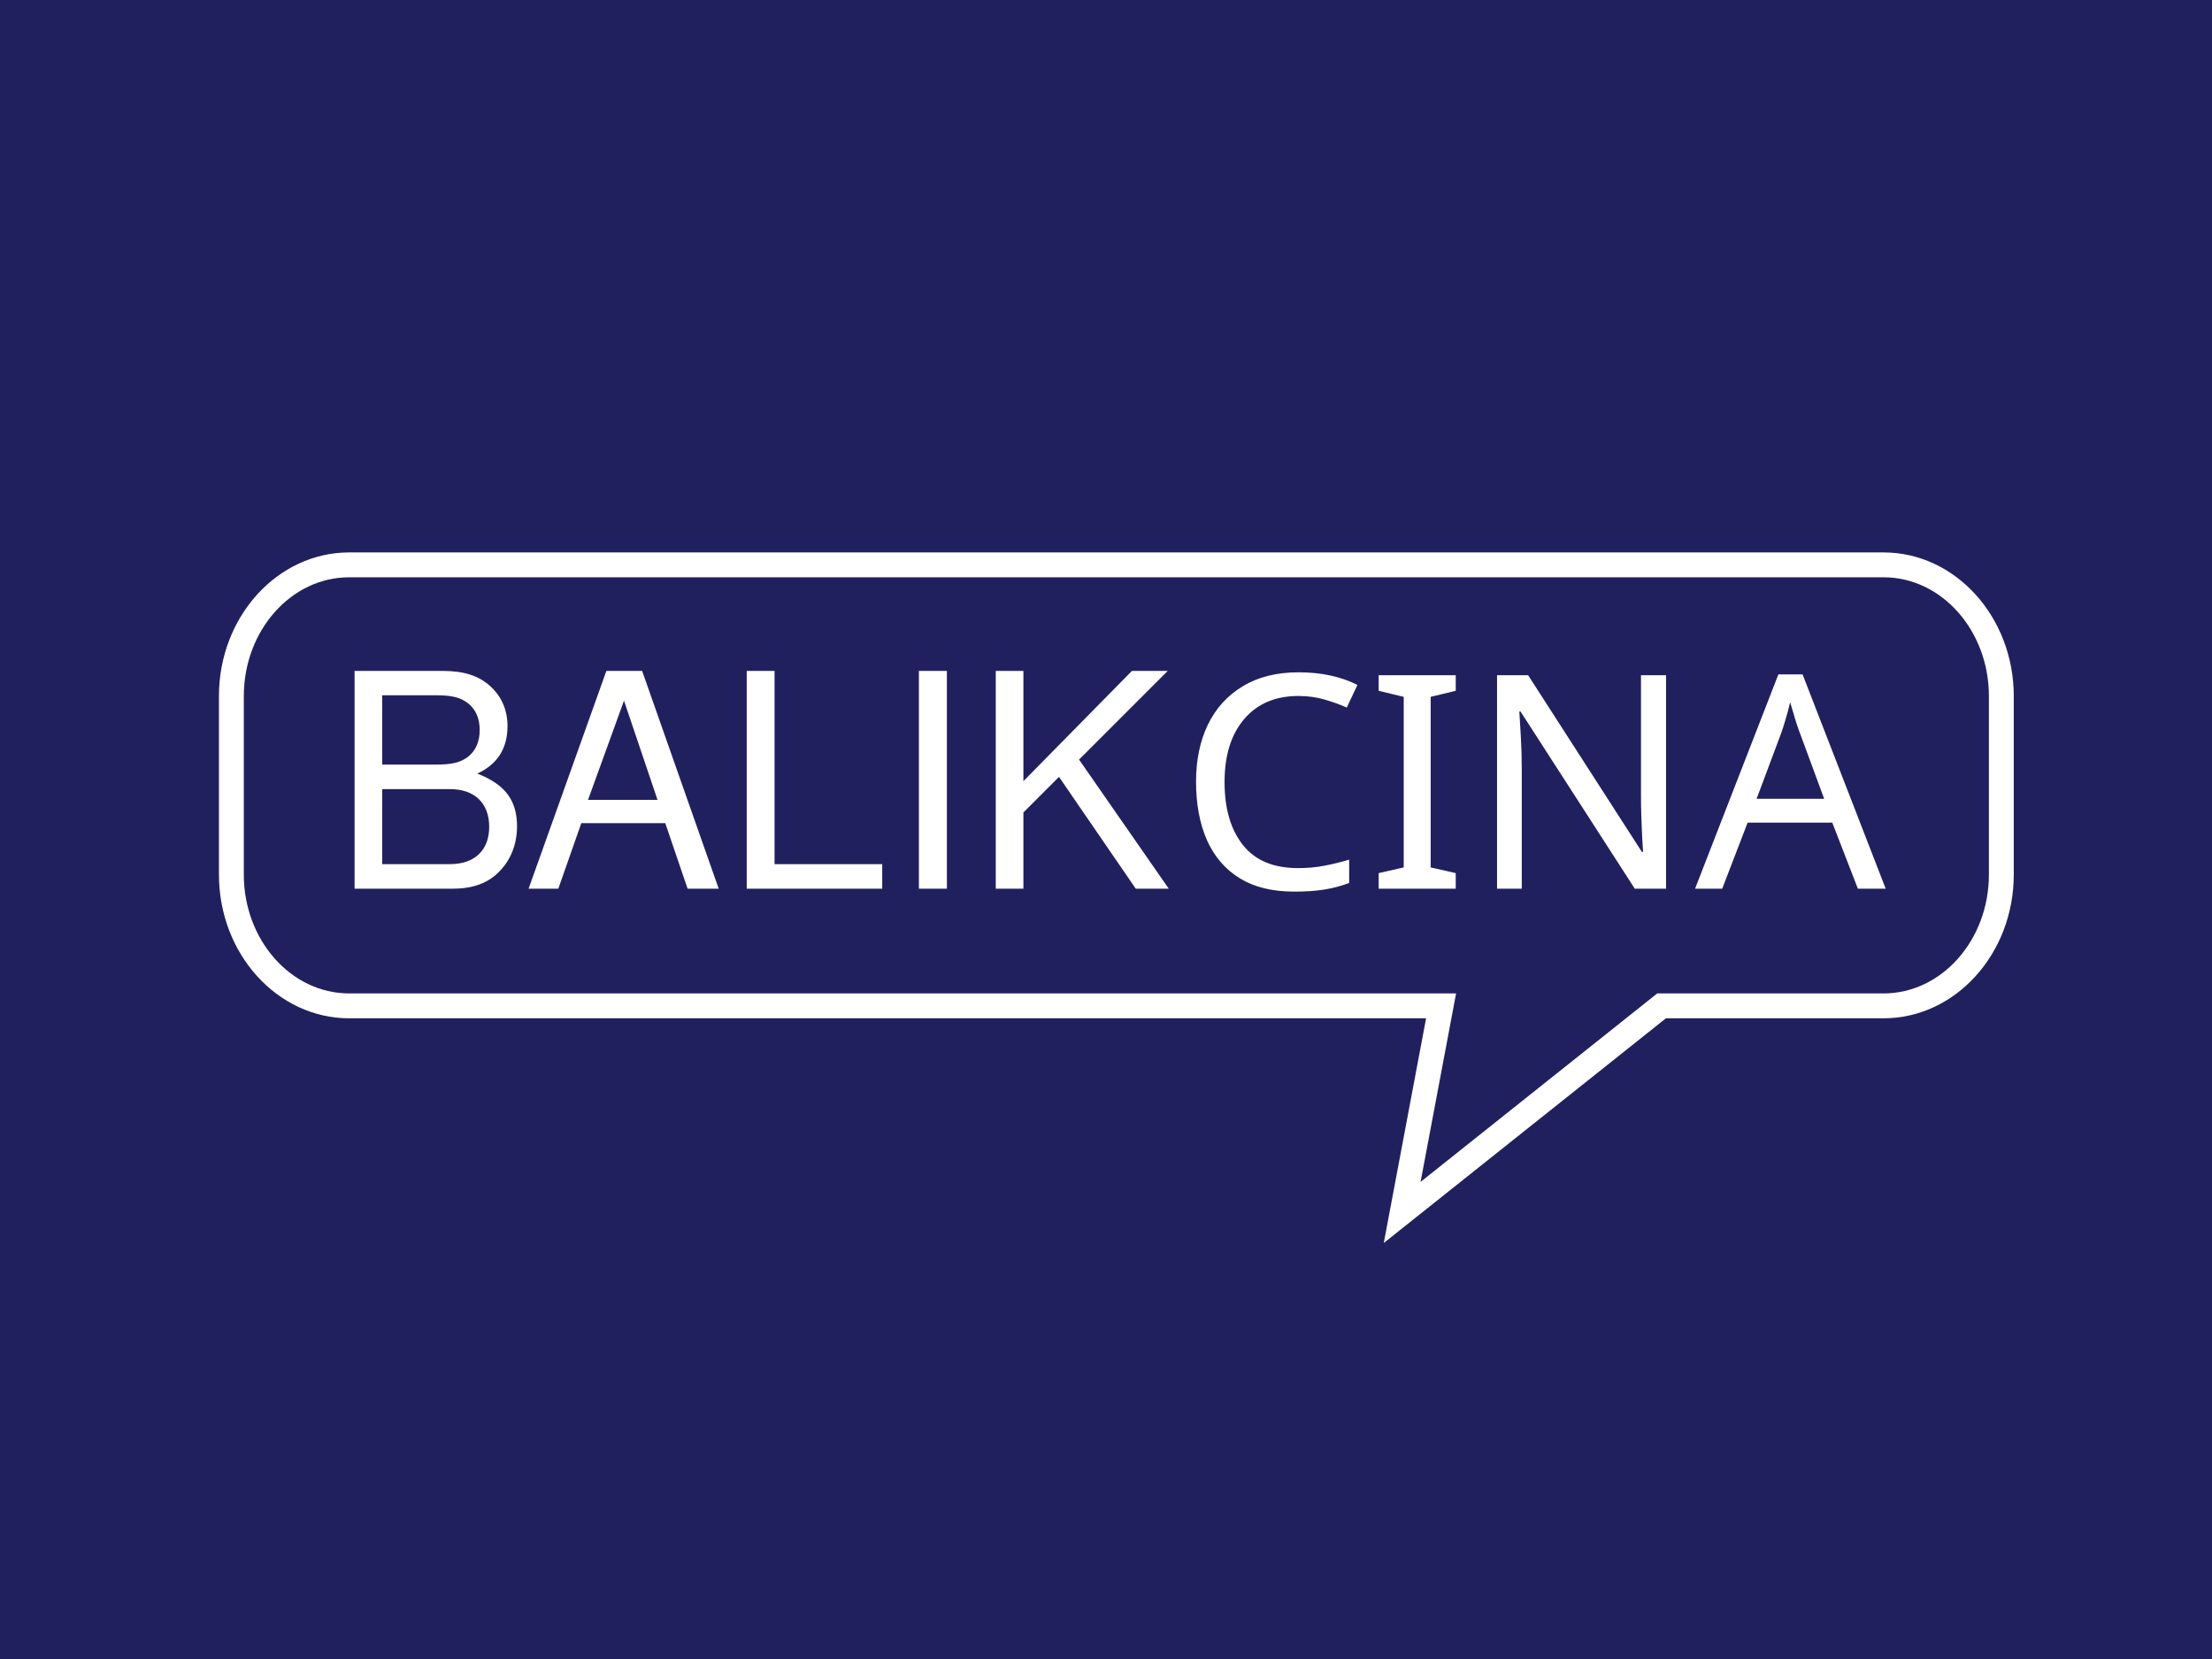
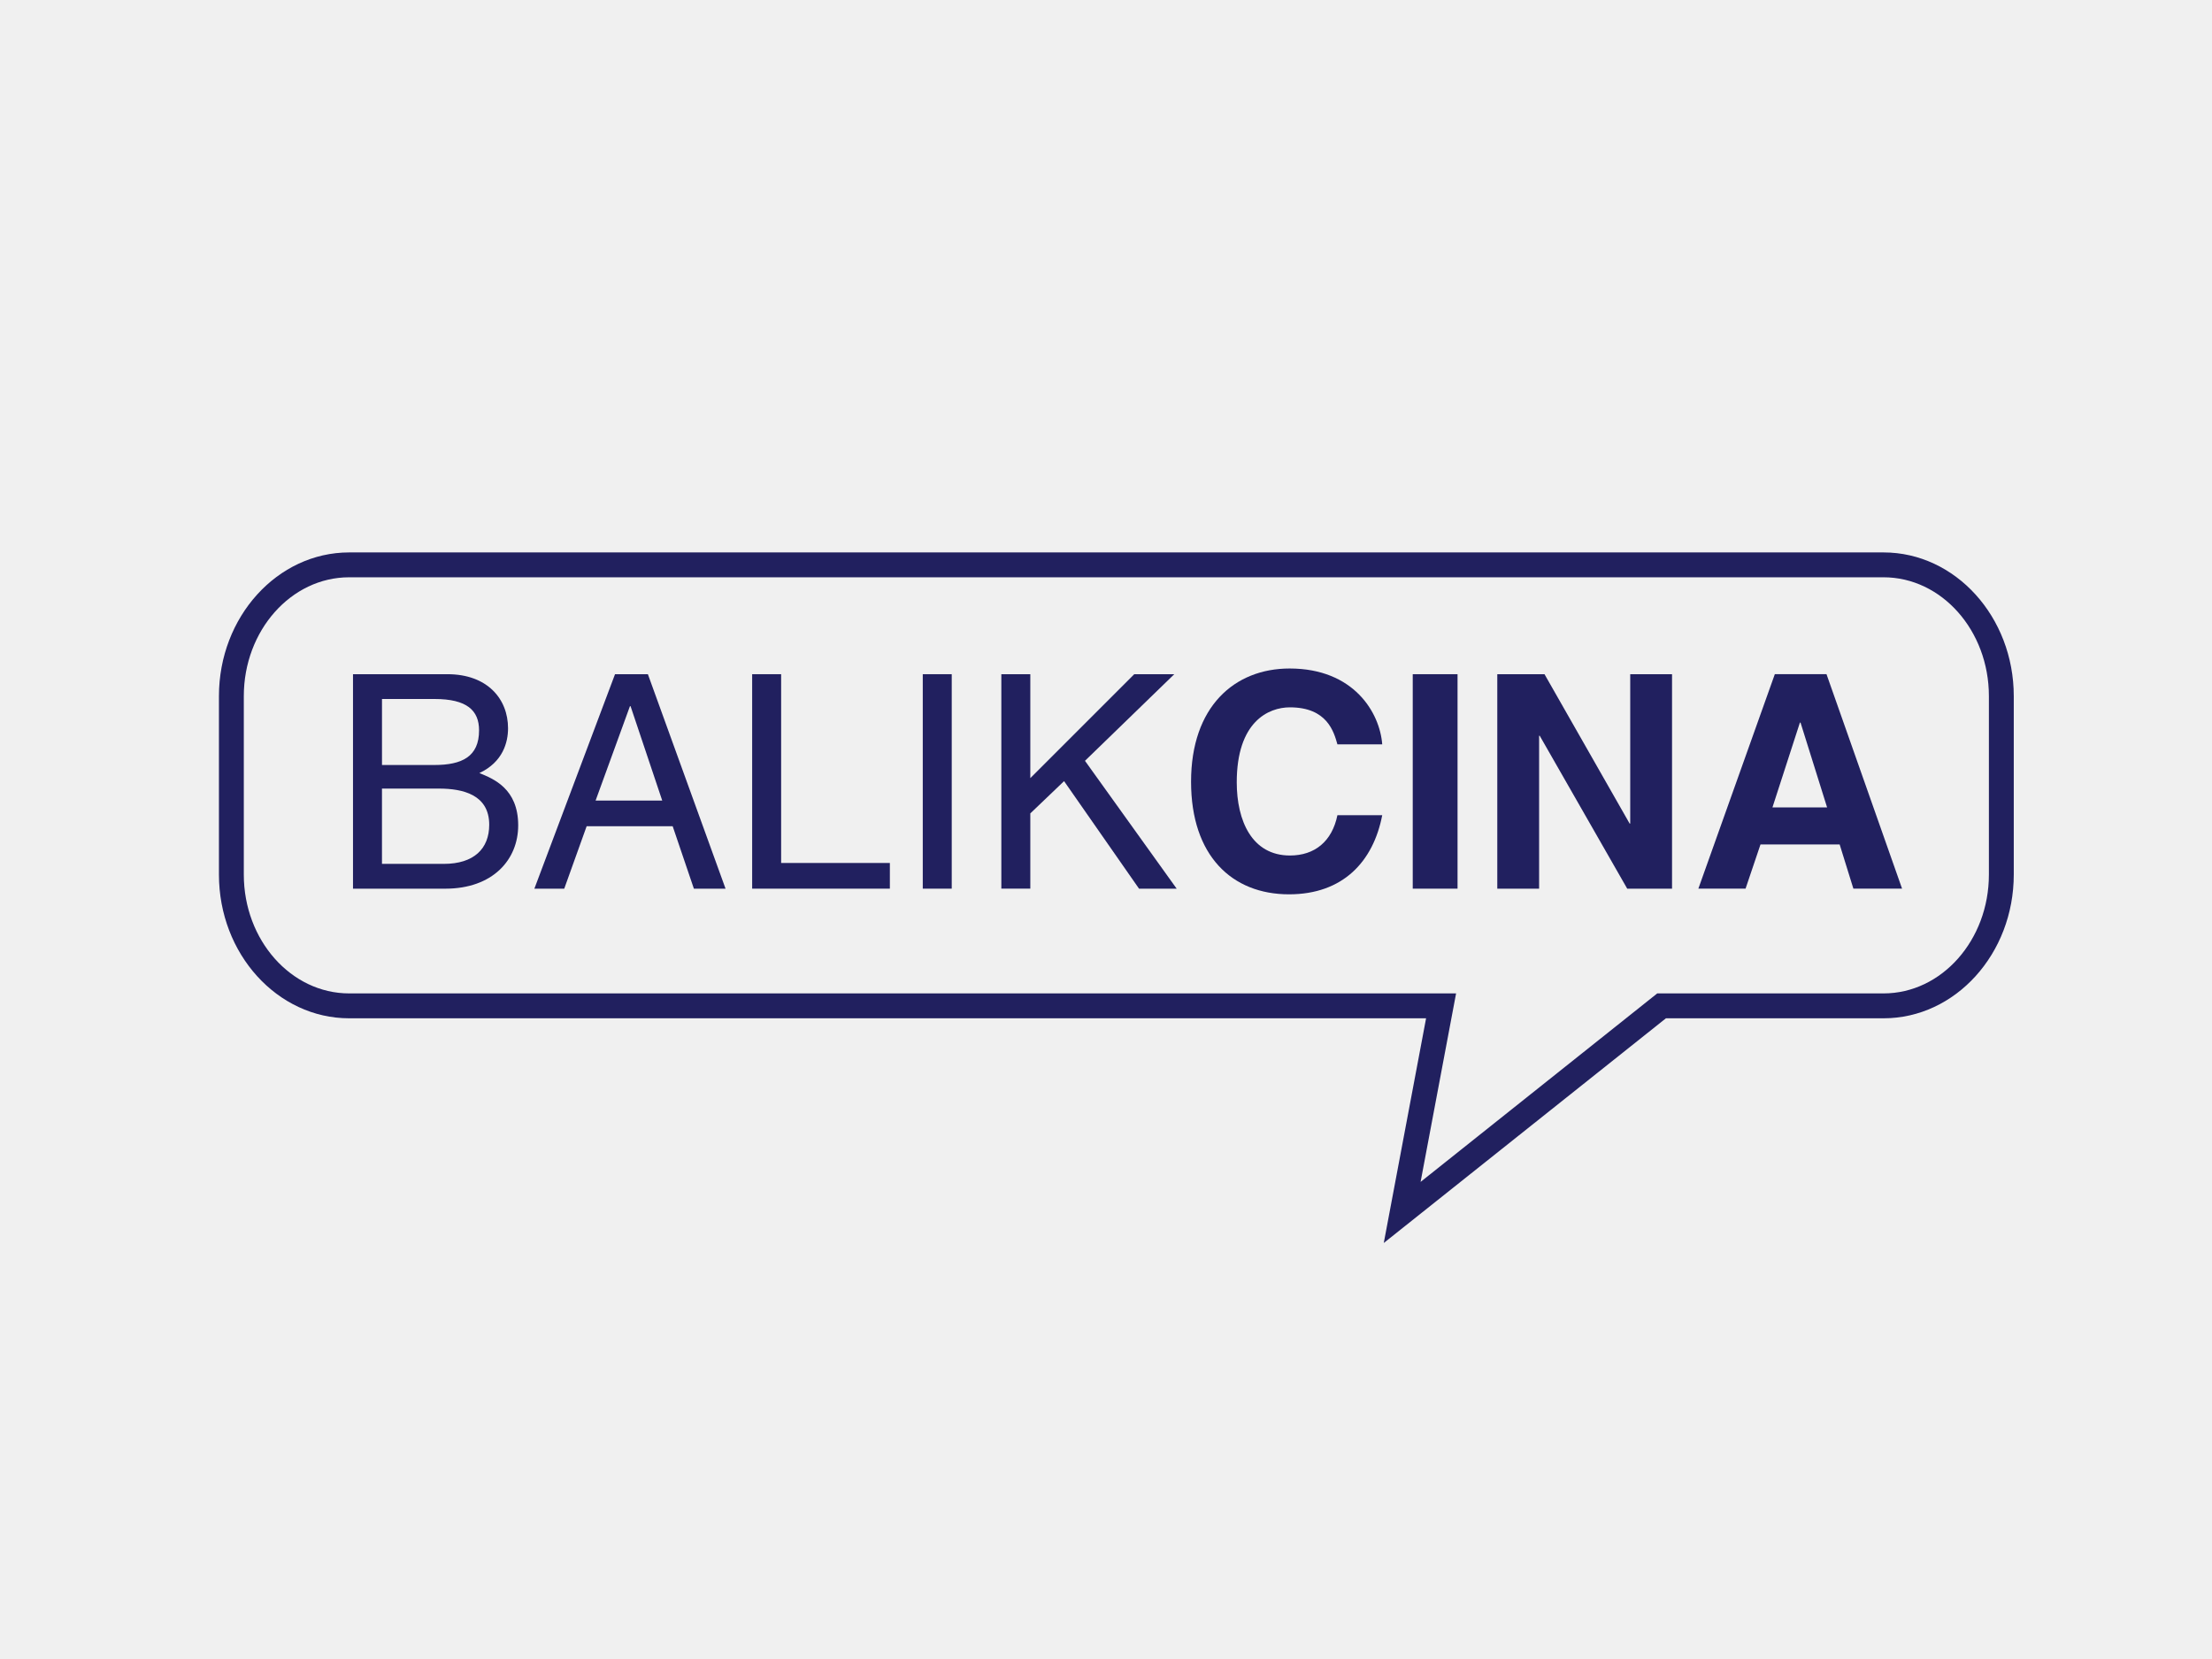
- <svg xmlns="http://www.w3.org/2000/svg" version="1.1" x="0px" y="0px" width="200px" height="150px" viewBox="0 0 200 150" enable-background="new 0 0 200 150" xml:space="preserve">
+ <svg xmlns="http://www.w3.org/2000/svg" version="1.1" x="0px" y="0px" width="200px" height="150px" viewBox="-19.796 -49.948 200 150" enable-background="new -19.796 -49.948 200 150" xml:space="preserve">
  <defs>
</defs>
-   <rect fill="#21205F" width="200" height="150" />
-   <text transform="matrix(1 0 0 1 29.9189 80.3496)">
-     <tspan x="0" y="0" fill="#FFFFFF" font-family="'Helvetica'" font-size="27.014">BALIK</tspan>
-     <tspan x="76.583" y="0" fill="#FFFFFF" font-family="'Helvetica-Bold'" font-size="27.014">CINA</tspan>
-   </text>
-   <path fill="#FFFFFF" d="M125.115,112.387l3.827-20.316H31.57c-6.493,0-11.774-5.829-11.774-12.995V62.942  c0-7.165,5.282-12.994,11.774-12.994h138.733c6.491,0,11.774,5.83,11.774,12.994v16.133c0,7.166-5.283,12.995-11.774,12.995h-19.676  L125.115,112.387z M31.57,52.196c-5.253,0-9.526,4.82-9.526,10.746v16.133c0,5.926,4.272,10.746,9.526,10.746h100.083l-3.21,17.042  l21.398-17.042h20.461c5.253,0,9.526-4.82,9.526-10.746V62.942c0-5.925-4.273-10.746-9.526-10.746H31.57z" />
+   <g>
+     <g enable-background="new    ">
+       <path fill="#21205F" d="M12.122,11.01h8.535c3.619,0,5.482,2.242,5.482,4.889c0,1.269-0.459,3.052-2.593,4.051    c1.27,0.513,3.511,1.404,3.511,4.727c0,3.105-2.296,5.726-6.59,5.726h-8.346V11.01z M14.741,19.22h4.727    c2.512,0,4.051-0.756,4.051-3.133c0-1.81-1.107-2.835-4.024-2.835h-4.753V19.22z M14.741,28.16h5.591    c2.728,0,4.105-1.378,4.105-3.538c0-2.729-2.404-3.269-4.538-3.269h-5.159V28.16z" />
+       <path fill="#21205F" d="M33.246,24.757l-2.025,5.645h-2.701l7.292-19.392h2.971l7.022,19.392h-2.863l-1.917-5.645H33.246z     M40.079,22.434l-2.863-8.534h-0.054l-3.106,8.534H40.079z" />
+       <path fill="#21205F" d="M50.831,28.079h9.831v2.322H48.211V11.01h2.62V28.079z" />
+       <path fill="#21205F" d="M66.256,30.401h-2.619V11.01h2.619V30.401z" />
+       <path fill="#21205F" d="M73.361,30.401h-2.62V11.01h2.62v9.398l9.398-9.398h3.619l-8.075,7.832l8.291,11.56h-3.403l-6.778-9.723    l-3.052,2.917V30.401z" />
+     </g>
+     <g enable-background="new    ">
+       <path fill="#21205F" d="M101.128,17.356c-0.324-1.161-0.945-3.349-4.294-3.349c-1.944,0-4.808,1.296-4.808,6.779    c0,3.484,1.378,6.617,4.808,6.617c2.241,0,3.808-1.27,4.294-3.646h4.052c-0.811,4.213-3.565,7.156-8.427,7.156    c-5.158,0-8.858-3.483-8.858-10.182c0-6.779,3.916-10.236,8.913-10.236c5.807,0,8.156,3.997,8.372,6.86H101.128z" />
+       <path fill="#21205F" d="M111.989,30.401h-4.051V11.01h4.051V30.401z" />
+       <path fill="#21205F" d="M127.602,11.01h3.781v19.392h-4.052l-7.913-13.828h-0.054v13.828h-3.781V11.01h4.268l7.697,13.504h0.054    V11.01z" />
+       <path fill="#21205F" d="M138.03,30.401h-4.268l6.914-19.392h4.673l6.833,19.392h-4.402l-1.242-3.997h-7.157L138.03,30.401z     M140.461,23.056h4.942L143,15.385h-0.055L140.461,23.056z" />
+     </g>
+   </g>
+   <path fill="#21205F" d="M105.319,62.438l3.826-20.316H11.774C5.281,42.122,0,36.294,0,29.128V12.994C0,5.829,5.282,0,11.774,0  h138.733c6.491,0,11.774,5.83,11.774,12.994v16.133c0,7.166-5.283,12.995-11.774,12.995h-19.676L105.319,62.438z M11.774,2.248  c-5.253,0-9.526,4.82-9.526,10.746v16.133c0,5.926,4.272,10.745,9.526,10.745h100.083l-3.209,17.043l21.397-17.043h20.461  c5.253,0,9.526-4.819,9.526-10.745V12.994c0-5.925-4.273-10.746-9.526-10.746H11.774z" />
</svg>
